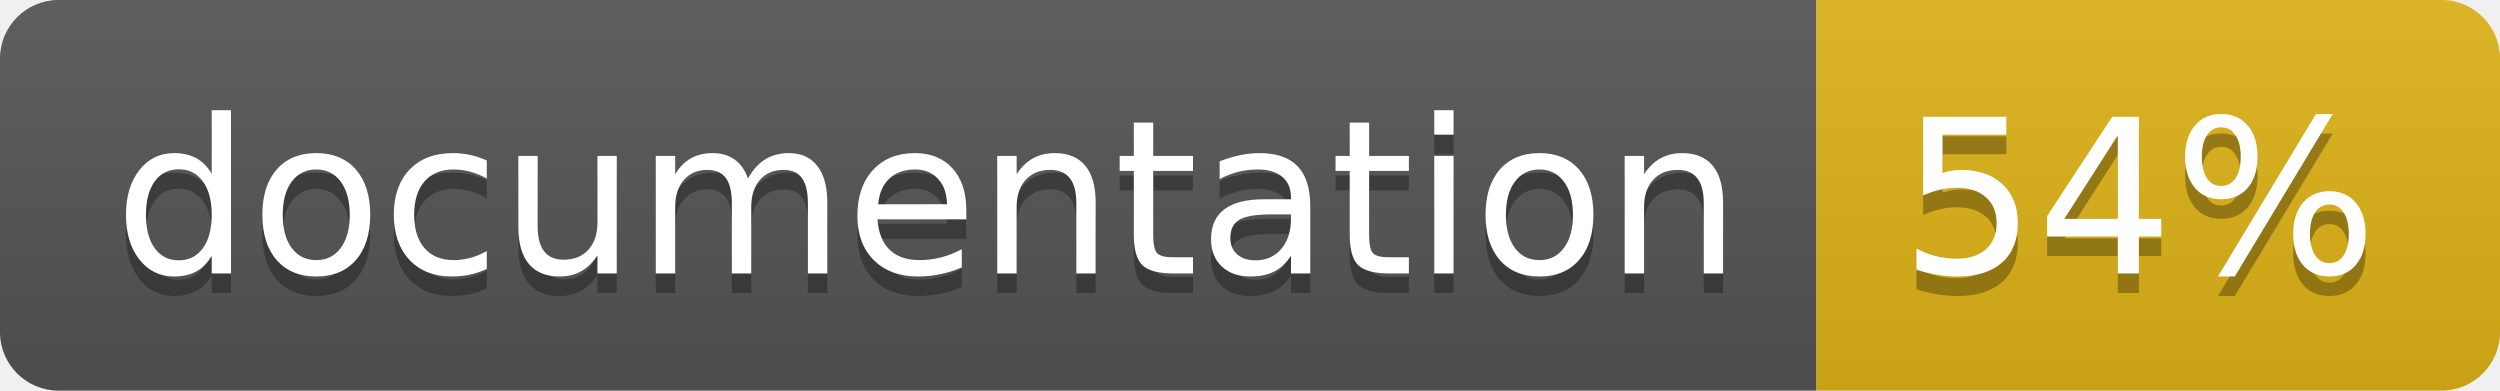
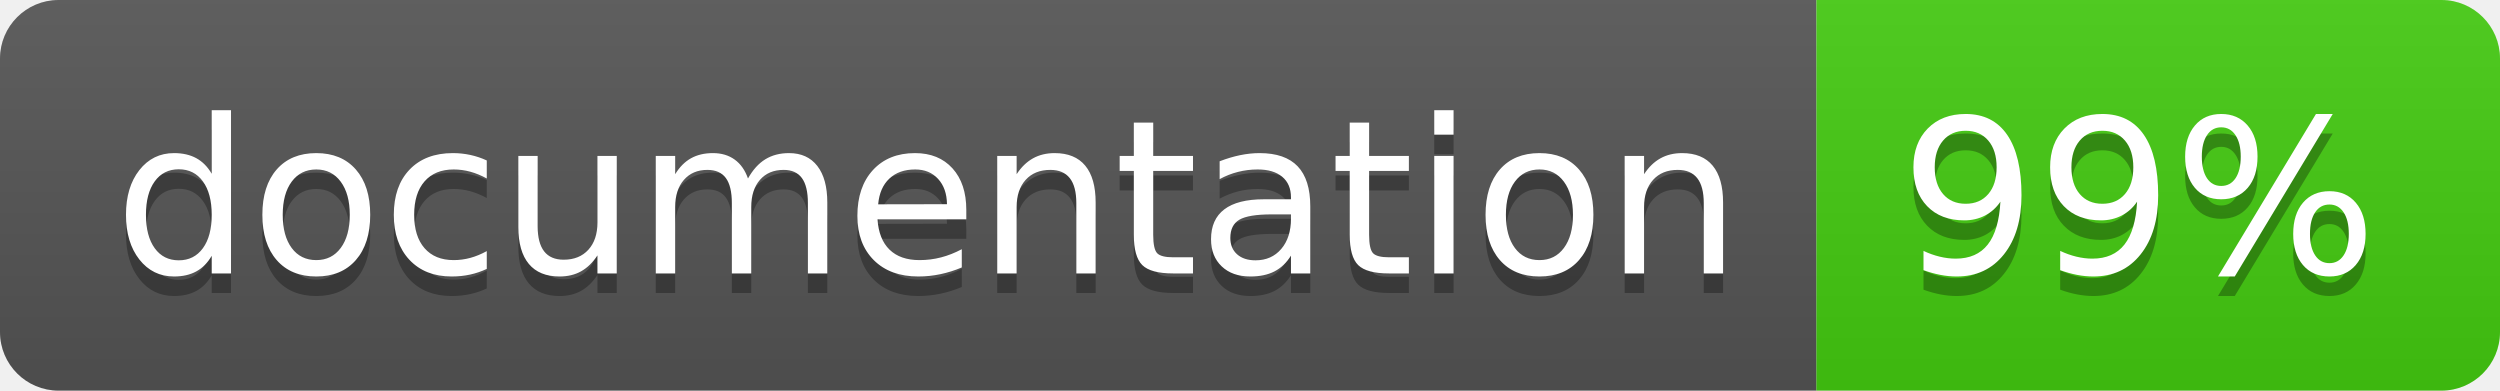
<svg xmlns="http://www.w3.org/2000/svg" width="128" height="20">
  <linearGradient id="b" x2="0" y2="100%">
    <stop offset="0" stop-color="#bbb" stop-opacity=".1" />
    <stop offset="1" stop-opacity=".1" />
  </linearGradient>
  <clipPath id="a">
    <rect width="128" height="20" rx="3" fill="#fff" />
  </clipPath>
  <g clip-path="url(#a)">
    <path fill="#555" d="M0 0h93v20H0z" />
-     <path fill="#dfb317" d="M93 0h35v20H93z" />
+     <path fill="#4c1" d="M93 0h35v20H93z" />
    <path fill="url(#b)" d="M0 0h128v20H0z" />
  </g>
  <g fill="#fff" text-anchor="middle" font-family="DejaVu Sans,Verdana,Geneva,sans-serif" font-size="110">
    <text x="475" y="150" fill="#010101" fill-opacity=".3" transform="scale(.1)" textLength="830">
      documentation
    </text>
    <text x="475" y="140" transform="scale(.1)" textLength="830">
      documentation
    </text>
    <text x="1095" y="150" fill="#010101" fill-opacity=".3" transform="scale(.1)" textLength="250">
-       54%
+       99%
    </text>
    <text x="1095" y="140" transform="scale(.1)" textLength="250">
-       54%
+       99%
    </text>
  </g>
</svg>
